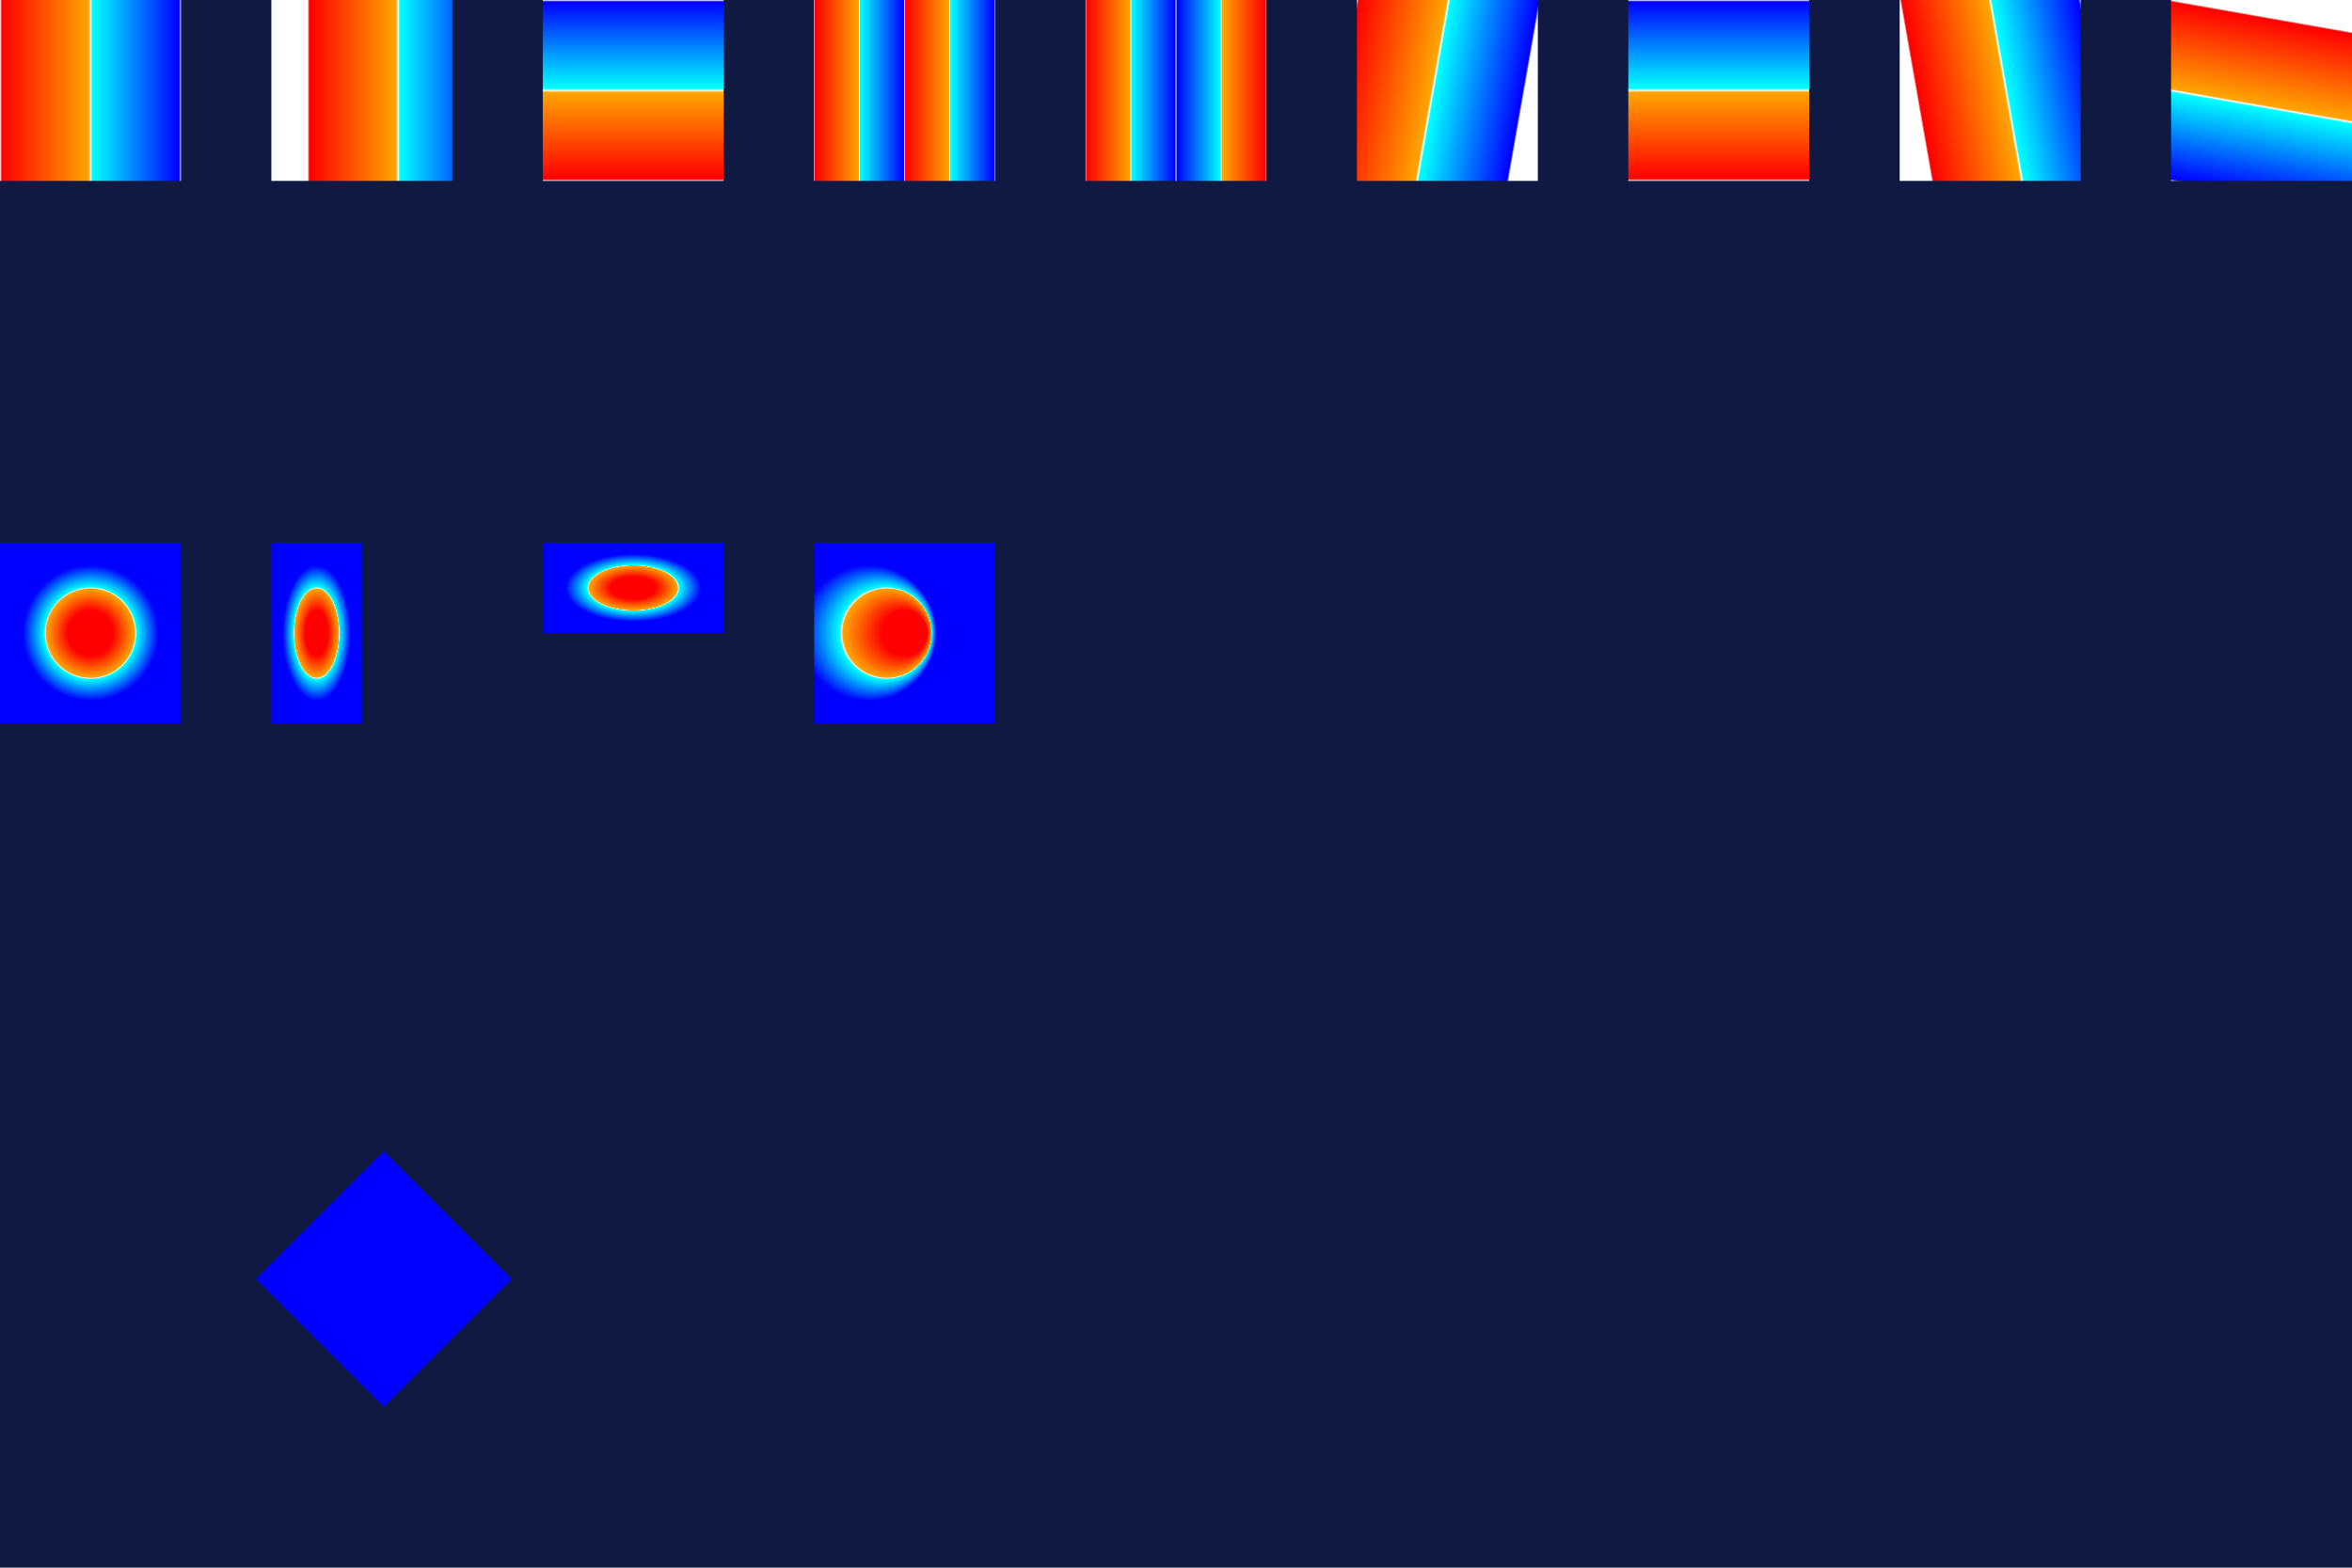
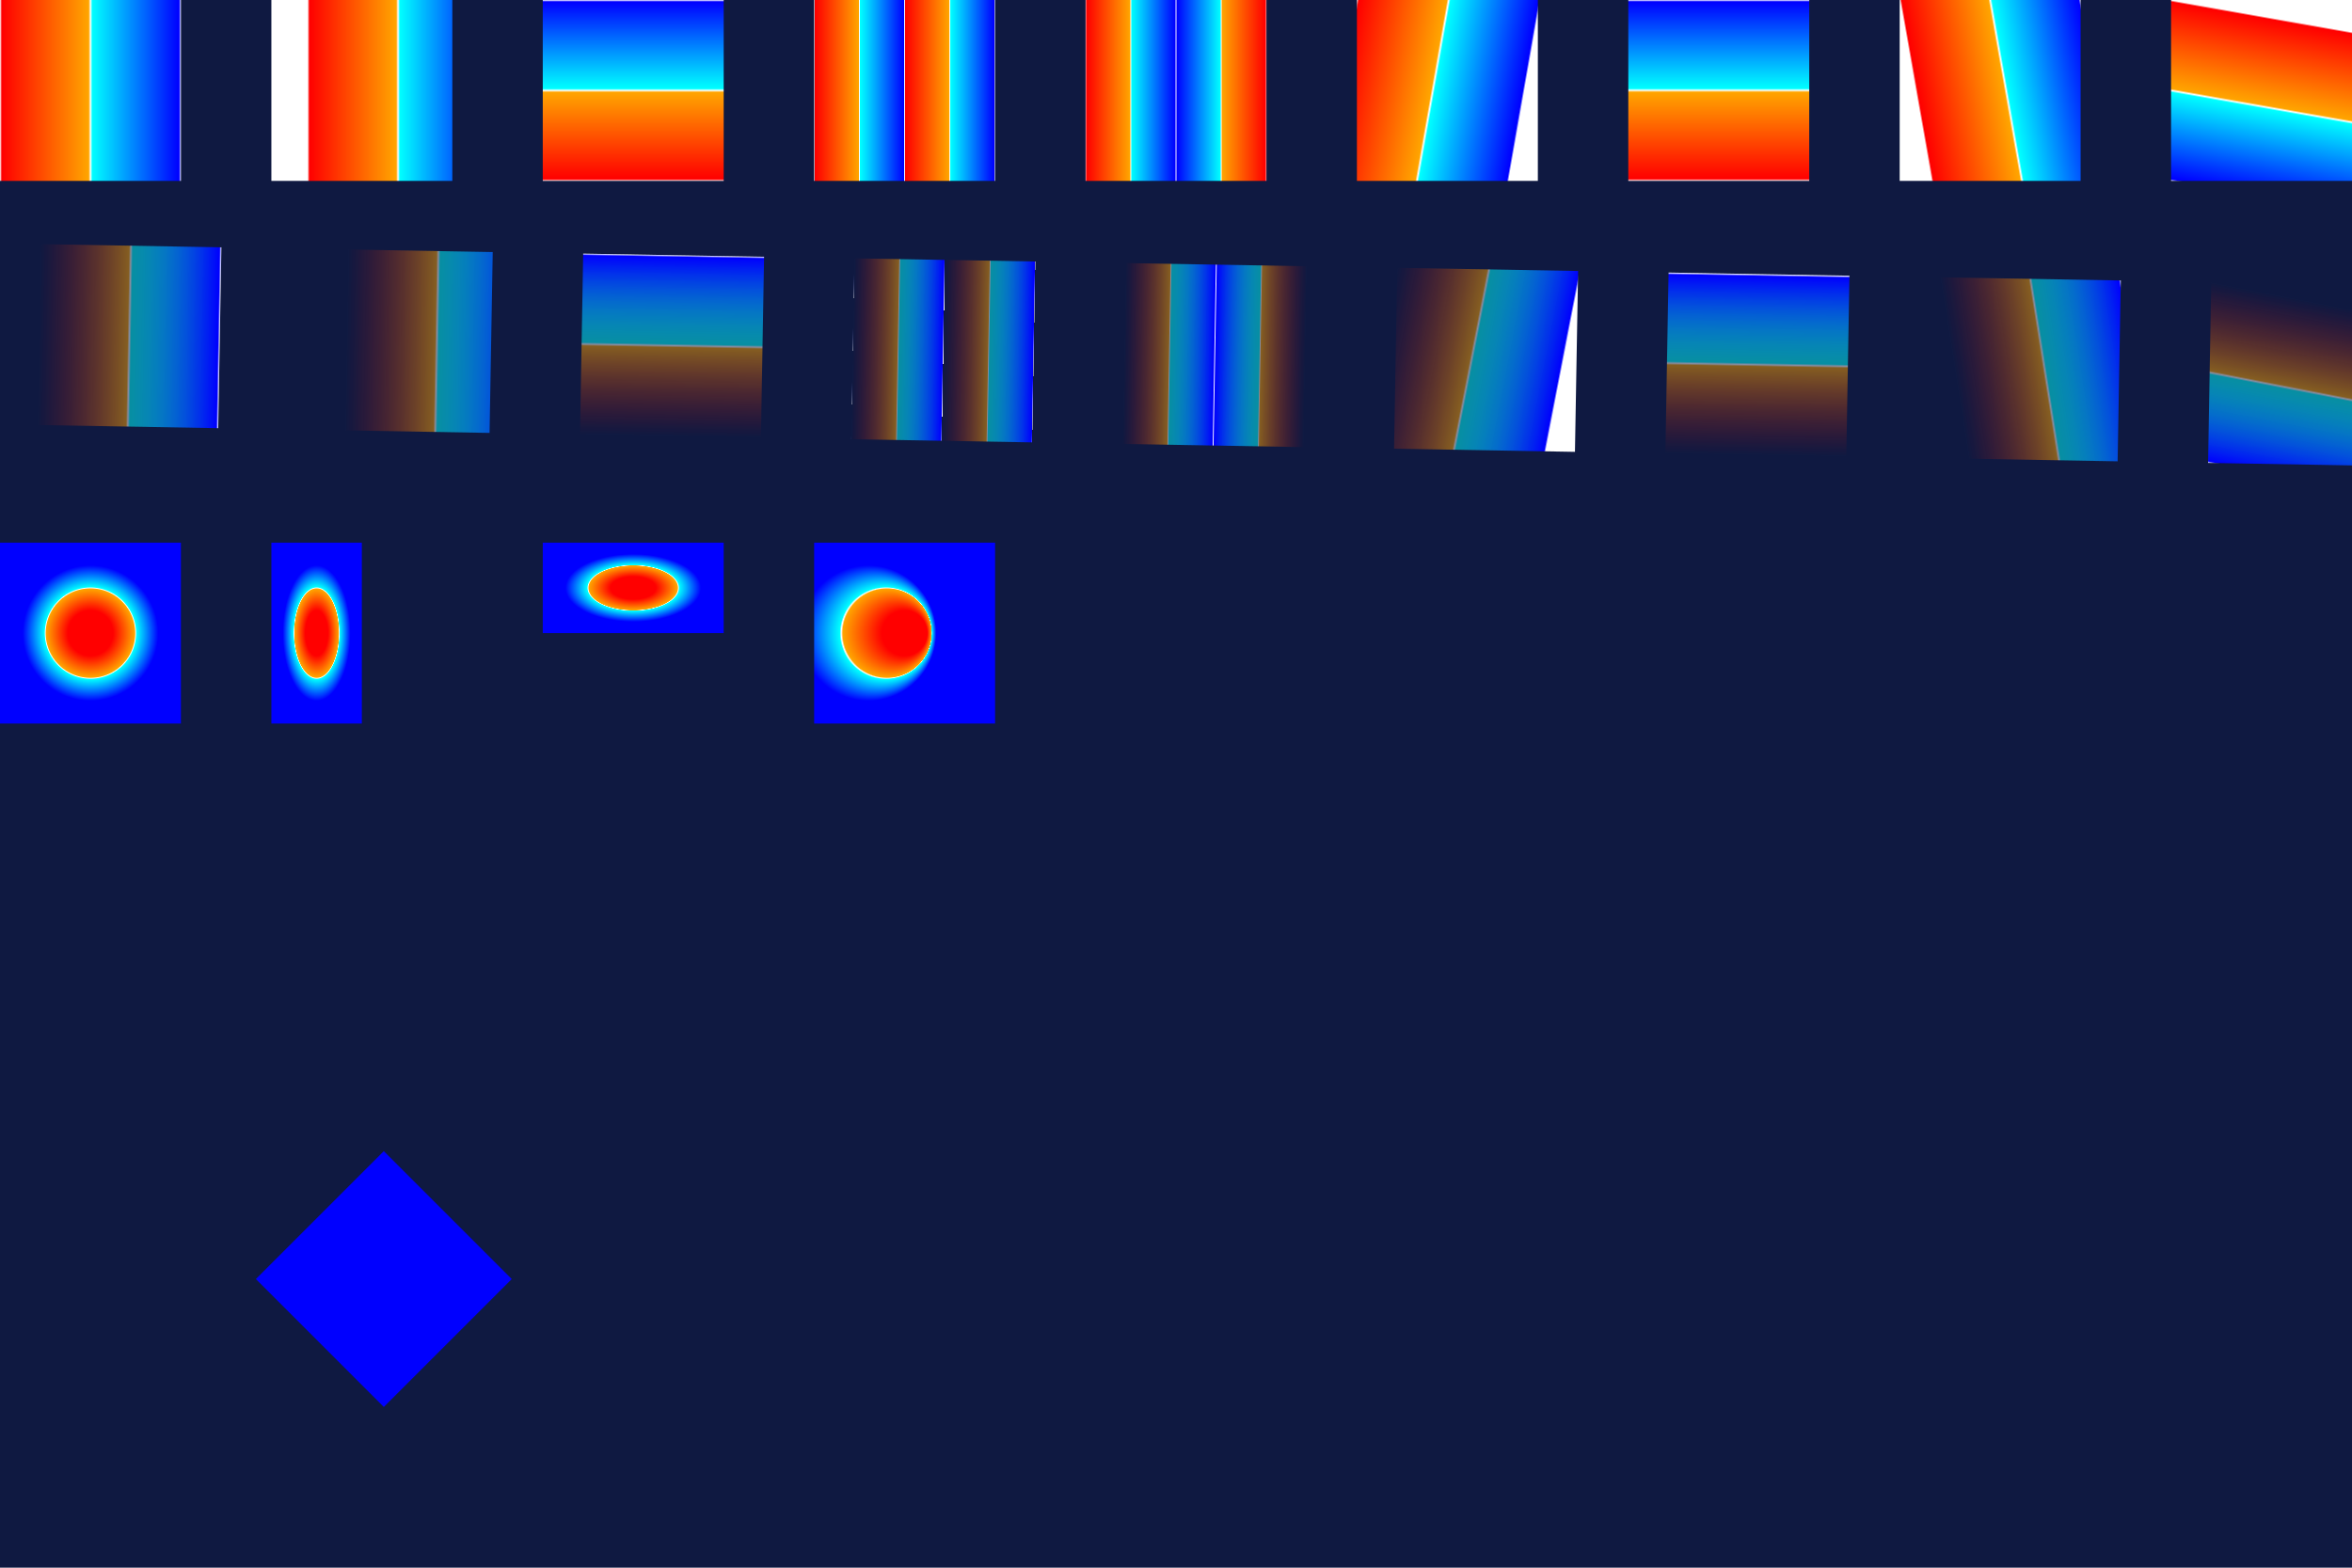
<svg xmlns="http://www.w3.org/2000/svg" id="Laag_1" viewBox="0 0 260 173.33">
  <defs>
    <linearGradient id="linear-base">
      <stop offset="0" stop-color="white" />
      <stop offset="0.01" stop-color="red" />
      <stop offset="0.49" stop-color="orange" />
      <stop offset=".5" stop-color="white" />
      <stop offset=".51" stop-color="aqua" />
      <stop offset="0.99" stop-color="blue" />
      <stop offset="1" stop-color="white" />
    </linearGradient>
+     <linearGradient id="transparent-linear-base">
+       <stop offset="0" stop-opacity="0" stop-color="white" />
+       <stop offset="0.01" stop-opacity="0.01" stop-color="red" />
+       <stop offset="0.49" stop-opacity="0.49" stop-color="orange" />
+       <stop offset=".5" stop-opacity=".5" stop-color="white" />
+       <stop offset=".51" stop-opacity=".51" stop-color="aqua" />
+       <stop offset="0.99" stop-opacity="0.99" stop-color="blue" />
+       <stop offset="1" stop-opacity="1" stop-color="white" />
+     </linearGradient>
    <linearGradient id="linear-1" href="#linear-base" gradientTransform="translate(0.2 0)" x1="0" y1="0" x2="1" y2="0" />
    <linearGradient id="linear-2" href="#linear-base" x1="120" y1="20" x2="120" y2="0" gradientUnits="userSpaceOnUse" />
    <linearGradient id="linear-3" href="#linear-base" gradientTransform="scale(0.5)" spreadMethod="repeat" />
    <linearGradient id="linear-4" href="#linear-base" gradientTransform="scale(0.5)" spreadMethod="reflect" />
    <linearGradient id="linear-5" href="#linear-base" gradientTransform="rotate(10)" />
    <linearGradient id="linear-6" href="#linear-base" x1="0" y1="200" x2="1" y2="200" gradientTransform="translate(29023.21 20) rotate(-90) scale(20 -167.5)" gradientUnits="userSpaceOnUse" />
    <linearGradient id="linear-7" href="#linear-base" gradientTransform="skewX(10)" />
    <linearGradient id="linear-8" href="#linear-base" gradientTransform="skewY(10) rotate(90)" />
+     <linearGradient id="transparent-linear-1" href="#transparent-linear-base" gradientTransform="translate(0.2 0)" x1="0" y1="0" x2="1" y2="0" />
+     <linearGradient id="transparent-linear-2" href="#transparent-linear-base" x1="120" y1="50" x2="120" y2="30" gradientUnits="userSpaceOnUse" />
+     <linearGradient id="transparent-linear-3" href="#transparent-linear-base" gradientTransform="scale(0.5)" spreadMethod="repeat" />
+     <linearGradient id="transparent-linear-4" href="#transparent-linear-base" gradientTransform="scale(0.5)" spreadMethod="reflect" />
+     <linearGradient id="transparent-linear-5" href="#transparent-linear-base" gradientTransform="rotate(10)" />
+     <linearGradient id="transparent-linear-6" href="#transparent-linear-base" x1="0" y1="200" x2="1" y2="200" gradientTransform="translate(29023.21 50) rotate(-90) scale(20 -167.5)" gradientUnits="userSpaceOnUse" />
+     <linearGradient id="transparent-linear-7" href="#transparent-linear-base" gradientTransform="skewX(10)" />
+     <linearGradient id="transparent-linear-8" href="#transparent-linear-base" gradientTransform="skewY(10) rotate(90)" />
    <radialGradient id="radial-base">
      <stop offset="25%" stop-color="red" />
      <stop offset="49%" stop-color="orange" />
      <stop offset="50%" stop-color="white" />
      <stop offset="51%" stop-color="aqua" />
      <stop offset="75%" stop-color="blue" />
    </radialGradient>
    <radialGradient id="radial-1" href="#radial-base" cx="0.2" fx="0.6" gradientTransform="" />
    <radialGradient id="radial-2" href="#radial-base" gradientUnits="userSpaceOnUse" cx="25" cy="75" r="5" />
  </defs>
  <rect fill="#0f1941" width="260" height="173.33" />
  <rect fill="url(#linear-base)" width="20" height="20" />
  <rect fill="url(#linear-1)" x="30" y="0" width="20" height="20" />
  <rect fill="url(#linear-2)" x="60" y="0" width="20" height="20" />
  <rect fill="url(#linear-3)" x="90" y="0" width="20" height="20" />
  <rect fill="url(#linear-4)" x="120" y="0" width="20" height="20" />
  <rect fill="url(#linear-5)" x="150" y="0" width="20" height="20" />
  <rect fill="url(#linear-6)" x="180" y="0" width="20" height="20" />
  <rect fill="url(#linear-7)" x="210" y="0" width="20" height="20" />
  <rect fill="url(#linear-8)" x="240" y="0" width="20" height="20" />
+   <g transform="translate(5, -3) rotate(1)">
+     <rect fill="url(#transparent-linear-base)" y="30" width="20" height="20" />
+     <rect fill="url(#transparent-linear-1)" x="30" y="30" width="20" height="20" />
+     <rect fill="url(#transparent-linear-2)" x="60" y="30" width="20" height="20" />
+     <rect fill="url(#transparent-linear-3)" x="90" y="30" width="20" height="20" />
+     <rect fill="url(#transparent-linear-4)" x="120" y="30" width="20" height="20" />
+     <rect fill="url(#transparent-linear-5)" x="150" y="30" width="20" height="20" />
+     <rect fill="url(#transparent-linear-6)" x="180" y="30" width="20" height="20" />
+     <rect fill="url(#transparent-linear-7)" x="210" y="30" width="20" height="20" />
+     <rect fill="url(#transparent-linear-8)" x="240" y="30" width="20" height="20" />
+   </g>
  <rect fill="url(#radial-base)" x="0" y="60" width="20" height="20" />
  <rect fill="url(#radial-base)" x="30" y="60" width="10" height="20" />
  <rect fill="url(#radial-base)" x="60" y="60" width="20" height="10" />
  <rect fill="url(#radial-1)" x="90" y="60" width="20" height="20" />
  <rect fill="url(#radial-2)" x="120" y="60" width="20" height="20" transform="rotate(45)" />
</svg>
